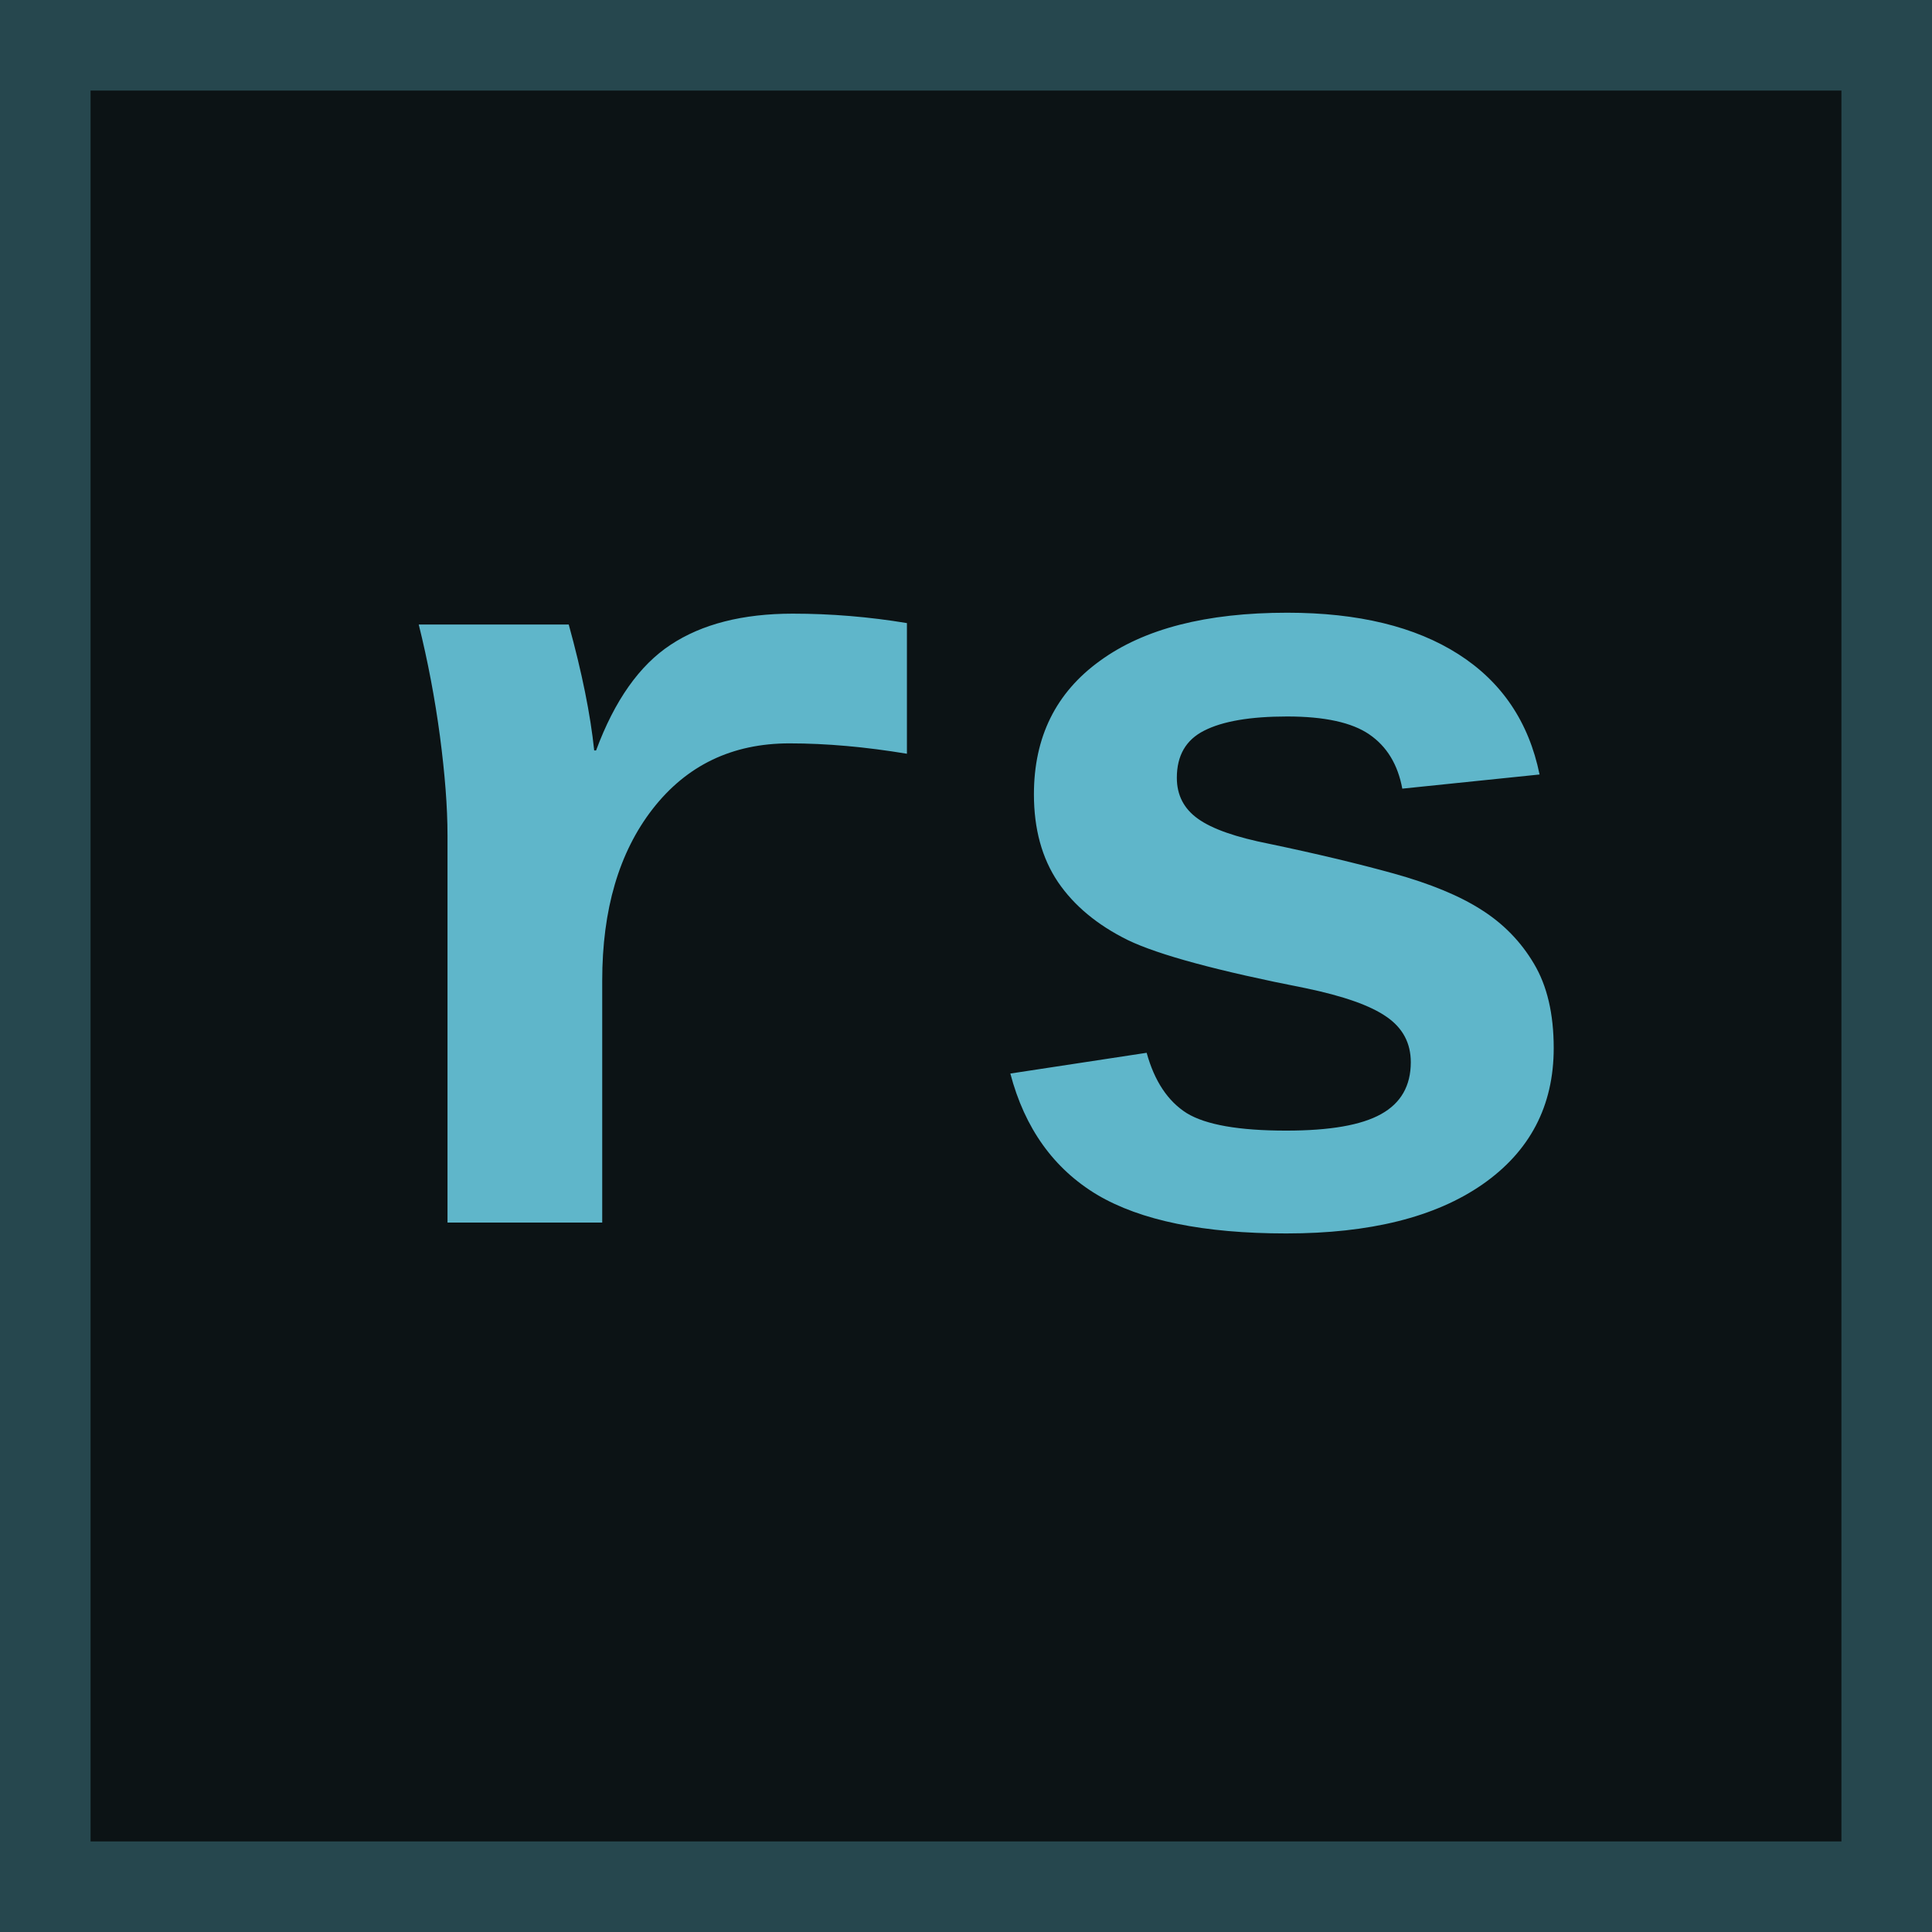
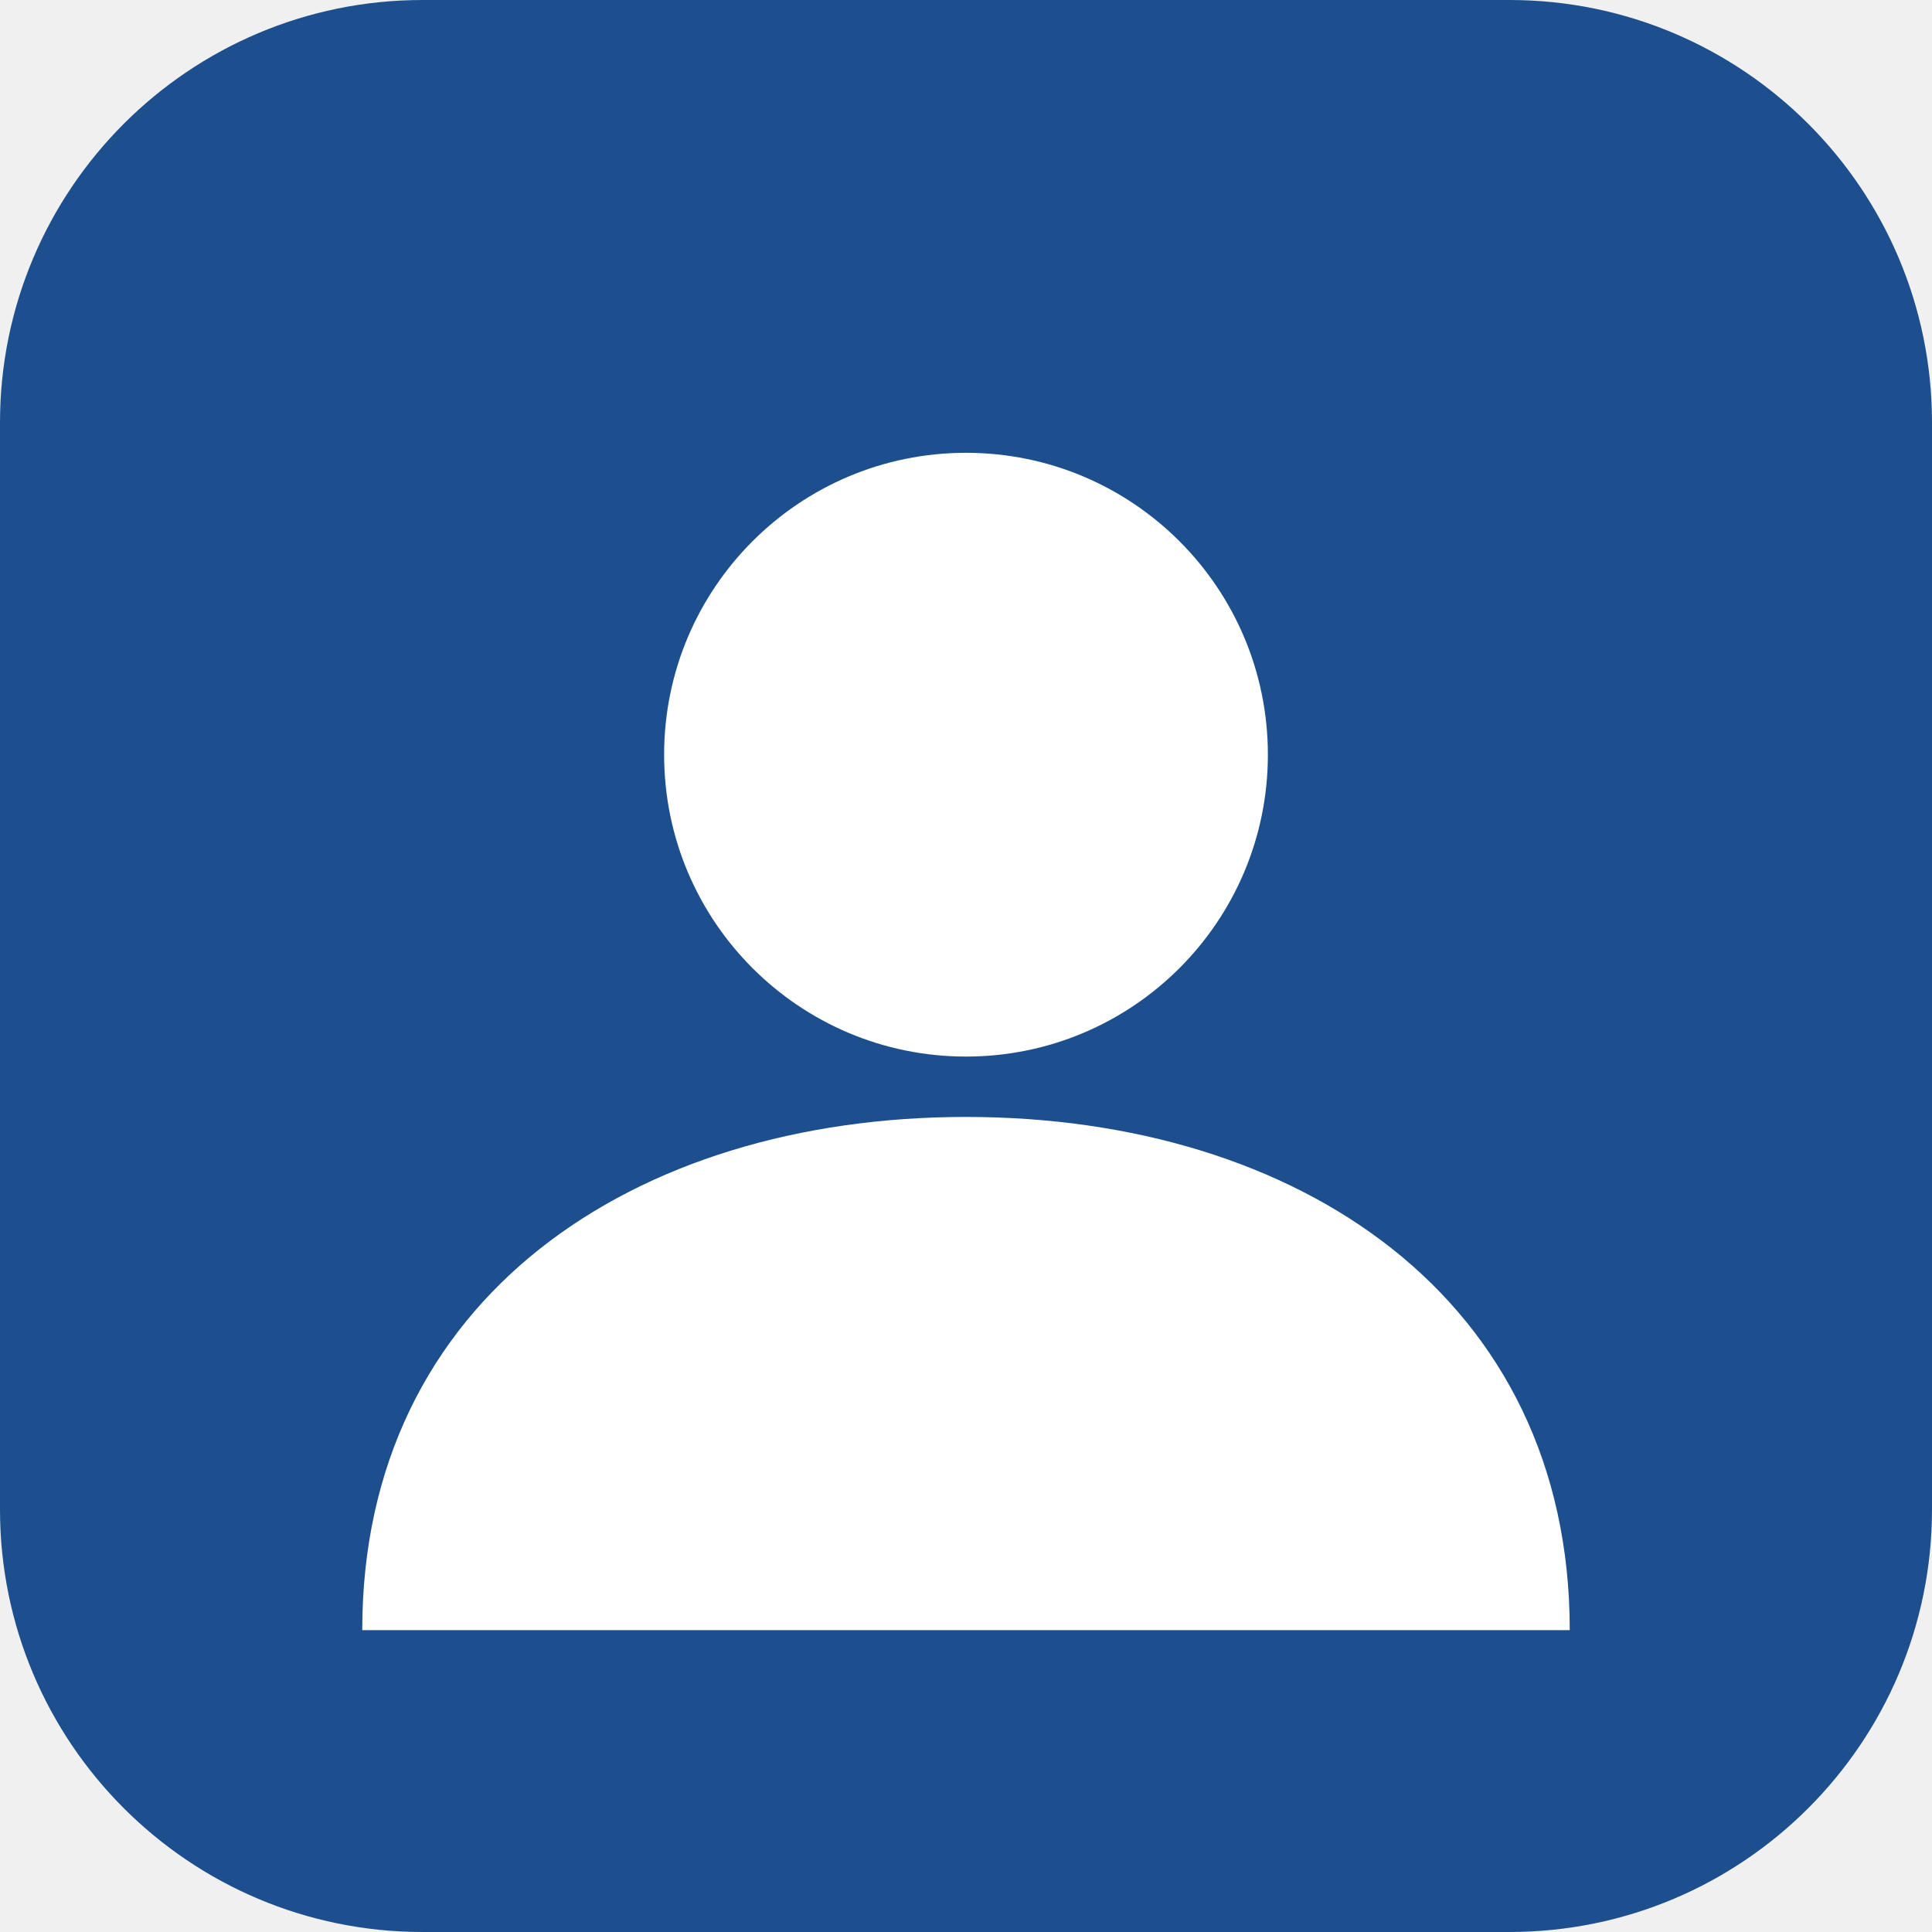
<svg xmlns="http://www.w3.org/2000/svg" viewBox="0 0 64 64" role="img" aria-labelledby="title">
-   <rect width="64" height="64" fill="#0c1315" />
-   <rect x="1.5" y="1.5" width="61" height="61" fill="none" stroke="#5fb6ca" stroke-opacity="0.32" stroke-width="3" />
-   <text x="32" y="40.5" font-family="'Courier Prime', 'Courier New', monospace" font-weight="700" font-size="37.5" letter-spacing="-1.5" fill="#5fb6ca" text-anchor="middle">rs</text>
+   <rect width="64" height="64" rx="14" fill="#1d4f8f" />
+   <circle cx="32" cy="25" r="10" fill="#ffffff" />
+   <path d="M12 54c0-11 9-17 20-17s20 6 20 17z" fill="#ffffff" />
</svg>
